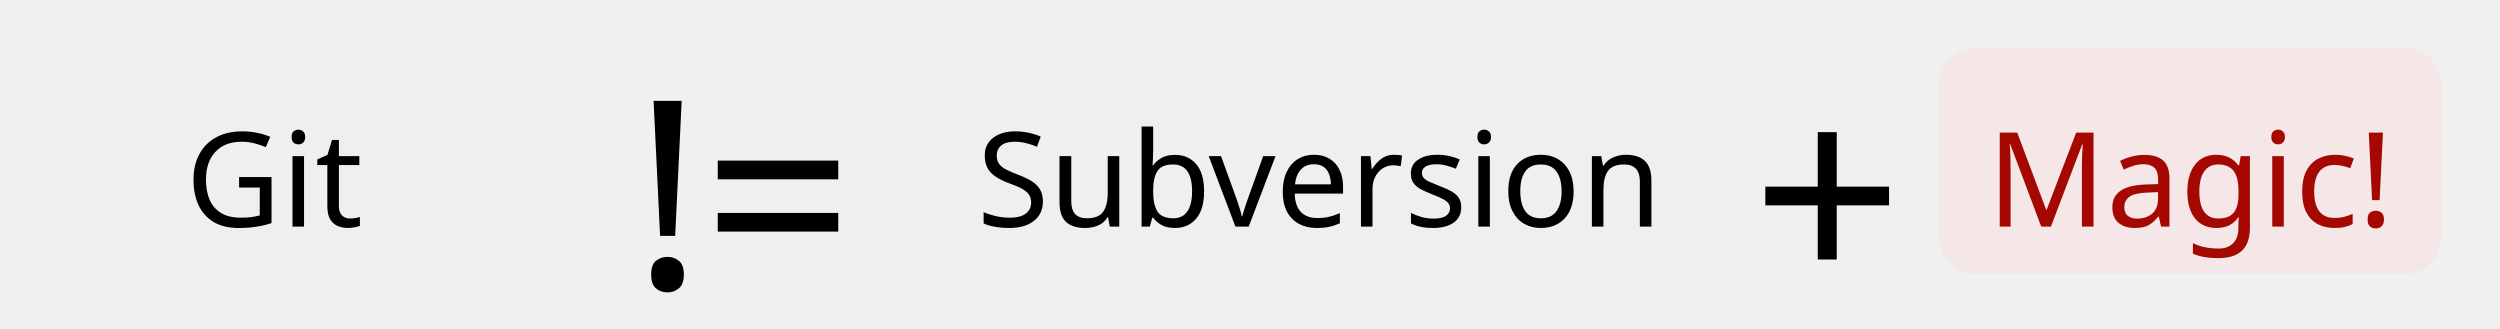
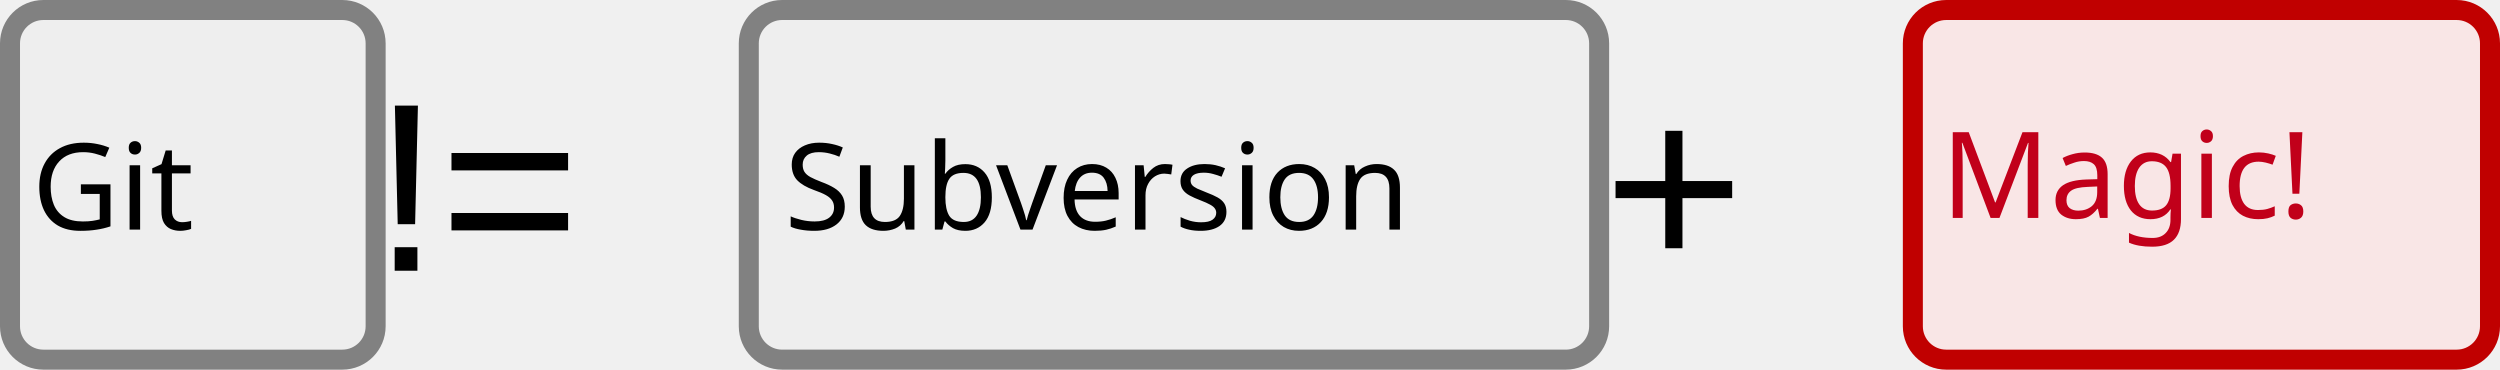
- <svg xmlns="http://www.w3.org/2000/svg" width="342.0" height="45.0">
-   <defs />
-   <g transform="translate(-4,-1.5)">
-     <g style="fill:#fff;stroke:#000000;stroke-width:1px">
-       <rect id="3" width="41.0" height="43.0" x="85.125" y="1.5" style="fill:none;stroke:none" />
-       <text id="3_text" x="85.125" y="1.5" style="fill:#000000;stroke:#000000;stroke-width:0;font-family: Arial Narrow;font-size:36px">
-         <tspan id="3_line1" text-anchor="middle" x="105.625" y="41.0" text-align="center" font-family="GillSans" font-size="36.0px" fill="#000000" stroke="#000000">!=</tspan>
-       </text>
-       <rect id="7" width="75.0" height="31.0" x="4.0" y="8.0" rx="5.0" ry="5.0" style="fill:#efefef;stroke:none;stroke-width:3px" />
-       <text id="7_text" x="4.0" y="8.0" style="fill:#000000;stroke:#000000;stroke-width:0;font-family: BryantPro-Medium;font-size:18px">
-         <tspan id="7_line1" text-anchor="middle" x="41.5" y="32.5" text-align="center" font-family="BryantPro-Medium" font-size="18.0px" fill="#000000" stroke="#000000">Git</tspan>
-       </text>
-       <rect id="10" width="105.0" height="31.0" x="132.0" y="8.0" rx="5.0" ry="5.0" style="fill:#efefef;stroke:none;stroke-width:3px" />
-       <text id="10_text" x="132.0" y="8.0" style="fill:#000000;stroke:#000000;stroke-width:0;font-family: BryantPro-Medium;font-size:18px">
-         <tspan id="10_line1" text-anchor="middle" x="184.5" y="32.5" text-align="center" font-family="BryantPro-Medium" font-size="18.0px" fill="#000000" stroke="#000000">Subversion</tspan>
-       </text>
-       <rect id="11" width="68.75" height="31.0" x="269.25" y="8.0" rx="5.0" ry="5.0" style="fill:#f5e7e7;stroke:none;stroke-width:3px" />
-       <text id="11_text" x="269.25" y="8.0" style="fill:#a40700;stroke:#a40700;stroke-width:0;font-family: BryantPro-Medium;font-size:18px">
-         <tspan id="11_line1" text-anchor="middle" x="303.625" y="32.5" text-align="center" font-family="BryantPro-Medium" font-size="18.0px" fill="#a40800" stroke="#a40800">Magic!</tspan>
-       </text>
-       <rect id="12" width="32.0" height="43.0" x="238.0" y="1.5" style="fill:none;stroke:none" />
-       <text id="12_text" x="238.0" y="1.5" style="fill:#000000;stroke:#000000;stroke-width:0;font-family: Arial Narrow;font-size:36px">
-         <tspan id="12_line1" text-anchor="middle" x="254.0" y="41.0" text-align="center" font-family="GillSans" font-size="36.0px" fill="#000000" stroke="#000000">+</tspan>
-       </text>
-     </g>
+ <svg xmlns="http://www.w3.org/2000/svg" width="374.854" height="55.425" version="1.1" id="svg25811" xml:space="preserve">
+   <defs id="defs25790" />
+   <g id="g_magic" style="stroke:#000000;stroke-opacity:1" transform="translate(279.9579,-3.098555)">
+     <rect id="b_magic" width="86.538" height="52.425" x="6.858" y="4.599" rx="5" ry="5" style="fill:#f9e6e6;fill-opacity:1;stroke:#c00000;stroke-width:3px;stroke-opacity:1" />
+     <text id="t_magic" x="13.101" y="11.277" style="font-size:18px;font-family:BryantPro-Medium;fill:#c1001a;fill-opacity:1;stroke:#000000;stroke-width:0;stroke-opacity:1">
+       <tspan id="7_line1-4" text-anchor="middle" x="50.601" y="35.777" text-align="center" font-family="BryantPro-Medium" font-size="18px" fill="#000000" stroke="#000000" style="font-style:normal;font-variant:normal;font-weight:normal;font-stretch:normal;font-family:sans-serif;-inkscape-font-specification:sans-serif;fill:#c1001a;fill-opacity:1;stroke:#000000;stroke-opacity:1">Magic!</tspan>
+     </text>
+   </g>
+   <text id="t_plus" x="247.296" y="0.895" style="font-size:36px;font-family:'Arial Narrow';fill:#000000;stroke:#000000;stroke-width:0">
+     <tspan id="12_line1" text-anchor="middle" x="263.296" y="40.395" text-align="center" font-family="GillSans" font-size="36px" fill="#000000" stroke="#000000" style="font-style:normal;font-variant:normal;font-weight:normal;font-stretch:normal;font-family:Arial;-inkscape-font-specification:Arial">+</tspan>
+   </text>
+   <g id="g_subversion" transform="translate(29.09347,55.22053)">
+     <rect id="b_subversion" width="127.502" height="52.425" x="83.181" y="-53.721" rx="5" ry="5" style="fill:#eeeeee;fill-opacity:1;stroke:#818181;stroke-width:3px;stroke-opacity:1" />
+     <text id="t_subversion" x="109.603" y="-45.297" style="font-size:18px;font-family:BryantPro-Medium;fill:#000000;stroke:#000000;stroke-width:0;stroke-opacity:1">
+       <tspan id="7_line1-1" text-anchor="middle" x="147.103" y="-20.797" text-align="center" font-family="BryantPro-Medium" font-size="18px" fill="#000000" stroke="#000000" style="font-style:normal;font-variant:normal;font-weight:normal;font-stretch:normal;font-family:sans-serif;-inkscape-font-specification:sans-serif;stroke:#000000;stroke-opacity:1">Subversion</tspan>
+     </text>
+   </g>
+   <text id="t_unequal" x="63.253" y="1.097" style="font-size:36px;font-family:'Arial Narrow';fill:#000000;stroke:#000000;stroke-width:0">
+     <tspan id="3_line1" text-anchor="middle" x="83.753" y="40.597" text-align="center" font-family="GillSans" font-size="36px" fill="#000000" stroke="#000000" style="font-style:normal;font-variant:normal;font-weight:normal;font-stretch:normal;font-family:Arial;-inkscape-font-specification:Arial">!=</tspan>
+   </text>
+   <g id="g_git" style="stroke:#000000;stroke-opacity:1" transform="translate(-5.357834,-3.098555)">
+     <rect id="b_git" width="54.822" height="52.425" x="6.858" y="4.599" rx="5" ry="5" style="fill:#eeeeee;fill-opacity:1;stroke:#818181;stroke-width:3px;stroke-opacity:1" />
+     <text id="t_git" x="-3.521" y="13.022" style="font-size:18px;font-family:BryantPro-Medium;fill:#000000;stroke:#000000;stroke-width:0;stroke-opacity:1">
+       <tspan id="7_line1" text-anchor="middle" x="33.979" y="37.522" text-align="center" font-family="BryantPro-Medium" font-size="18px" fill="#000000" stroke="#000000" style="font-style:normal;font-variant:normal;font-weight:normal;font-stretch:normal;font-family:sans-serif;-inkscape-font-specification:sans-serif;stroke:#000000;stroke-opacity:1">Git</tspan>
+     </text>
  </g>
</svg>
